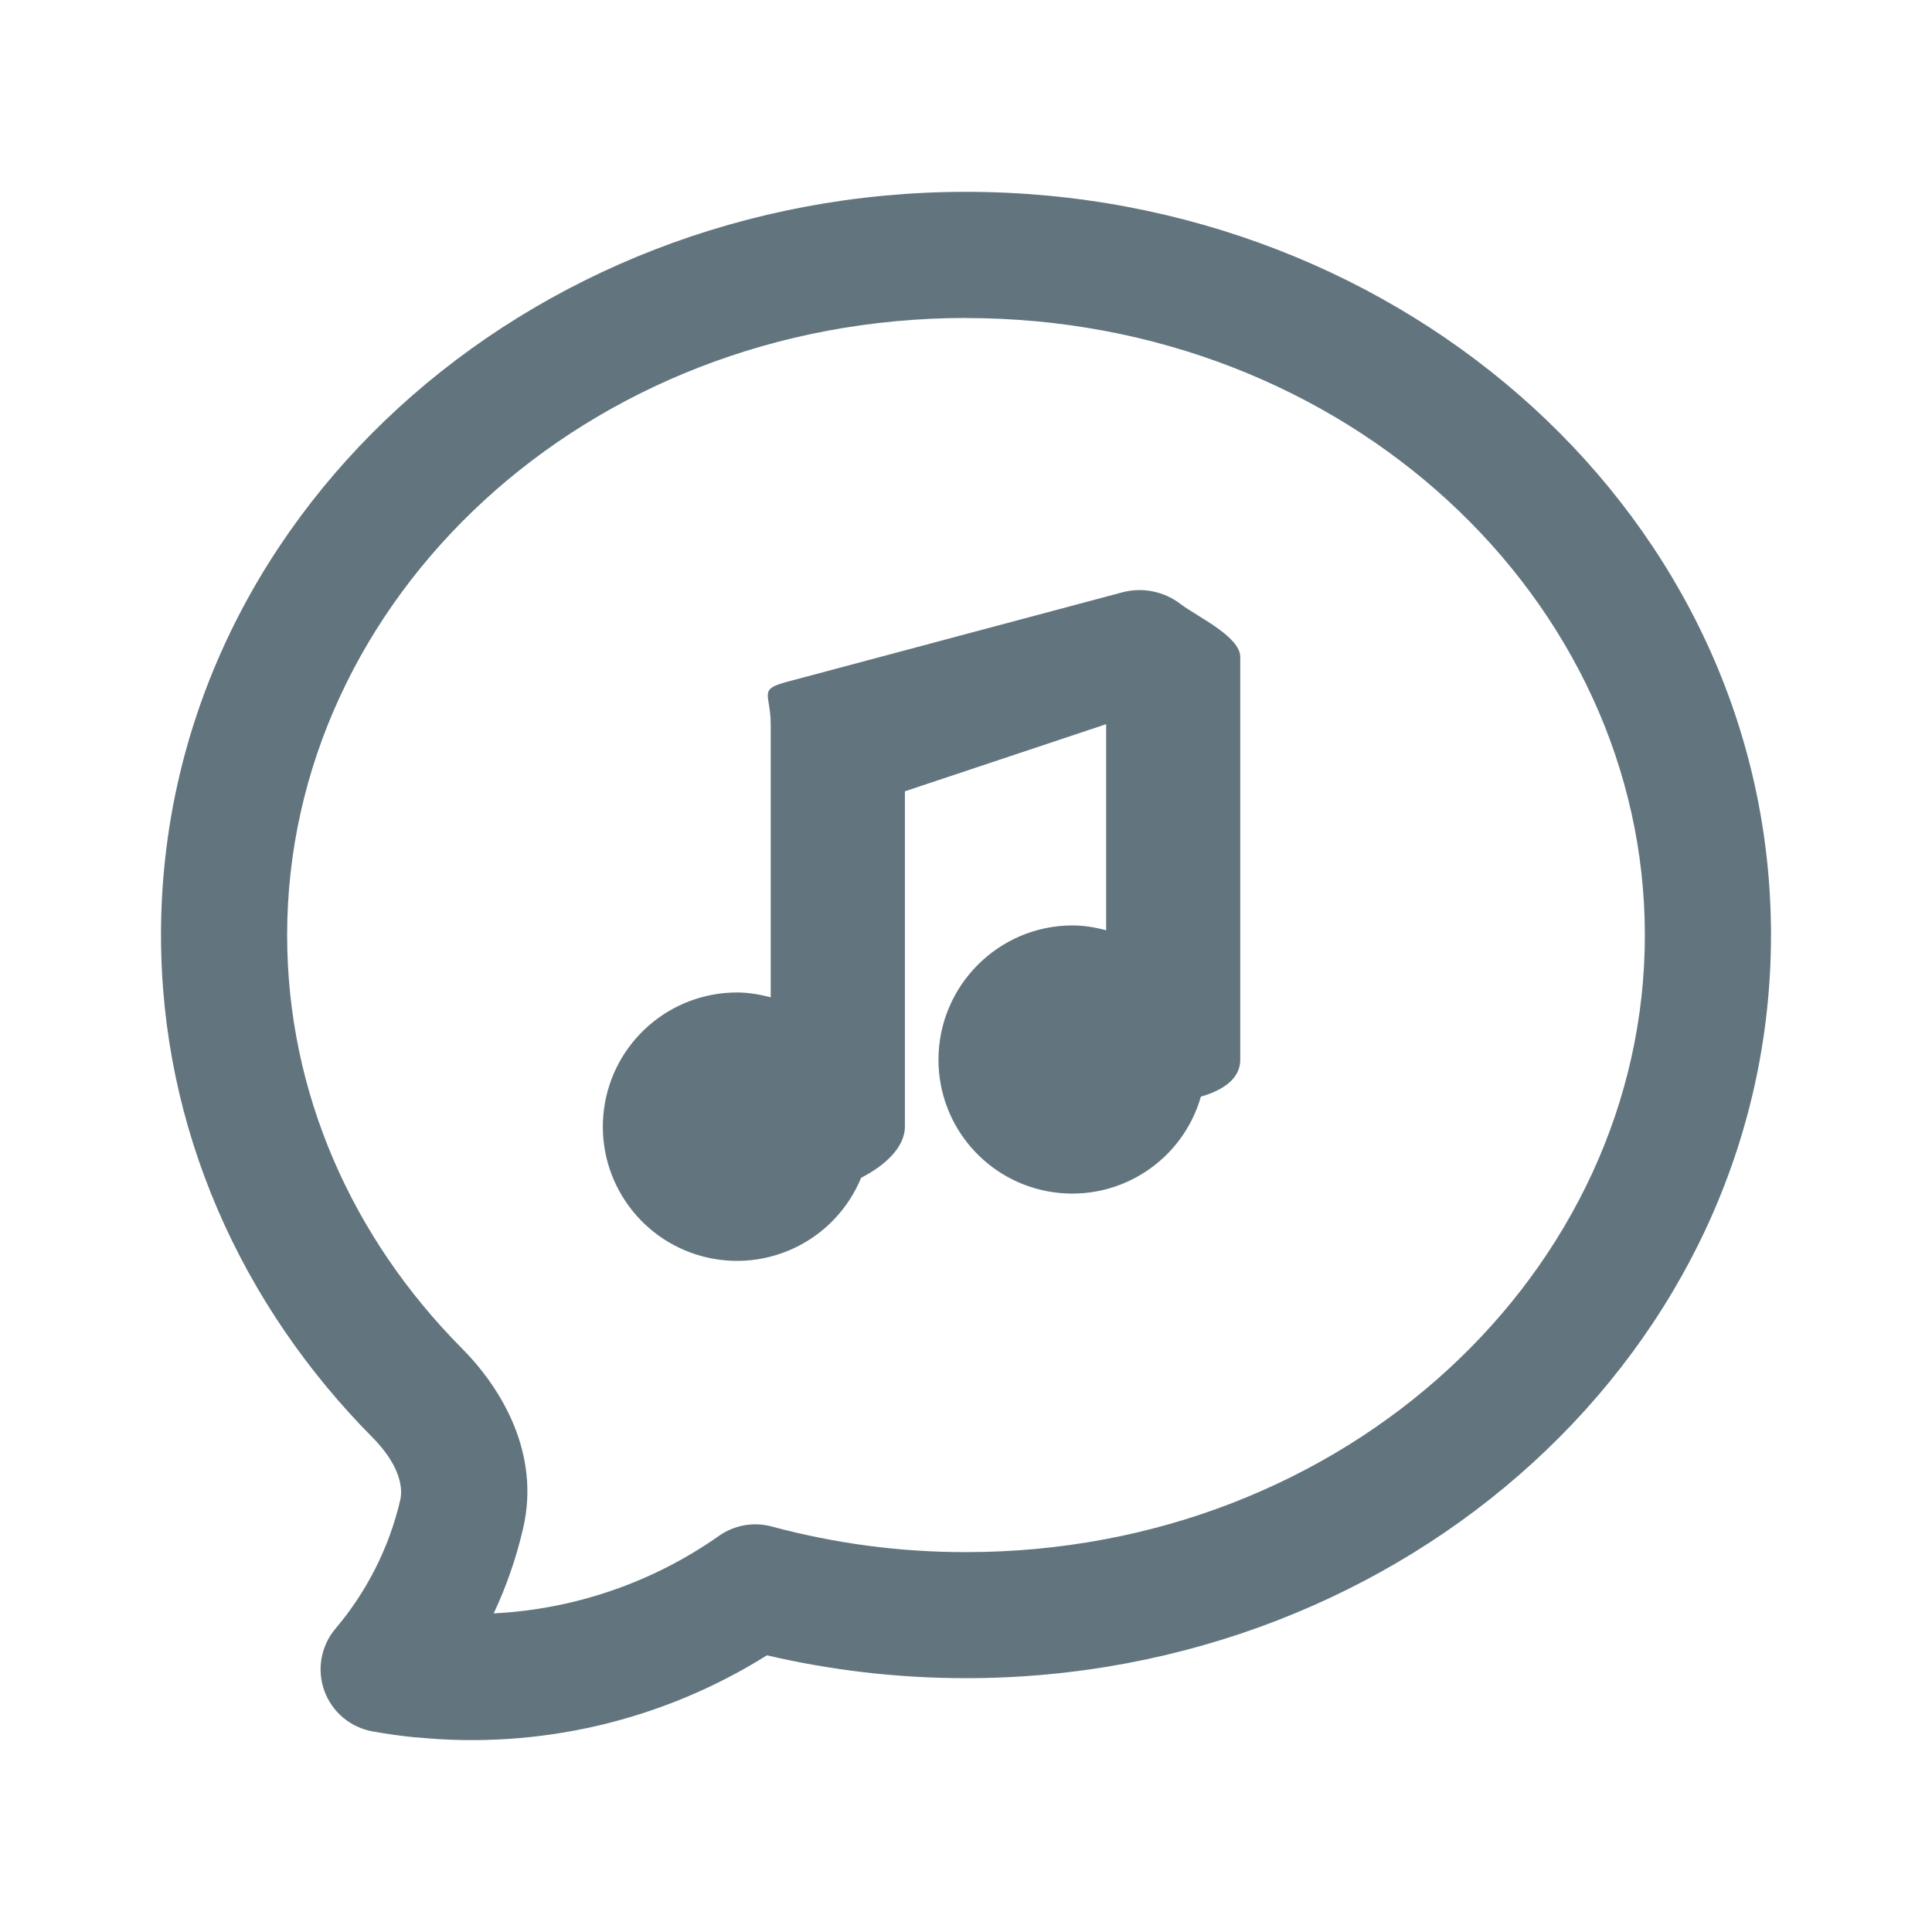
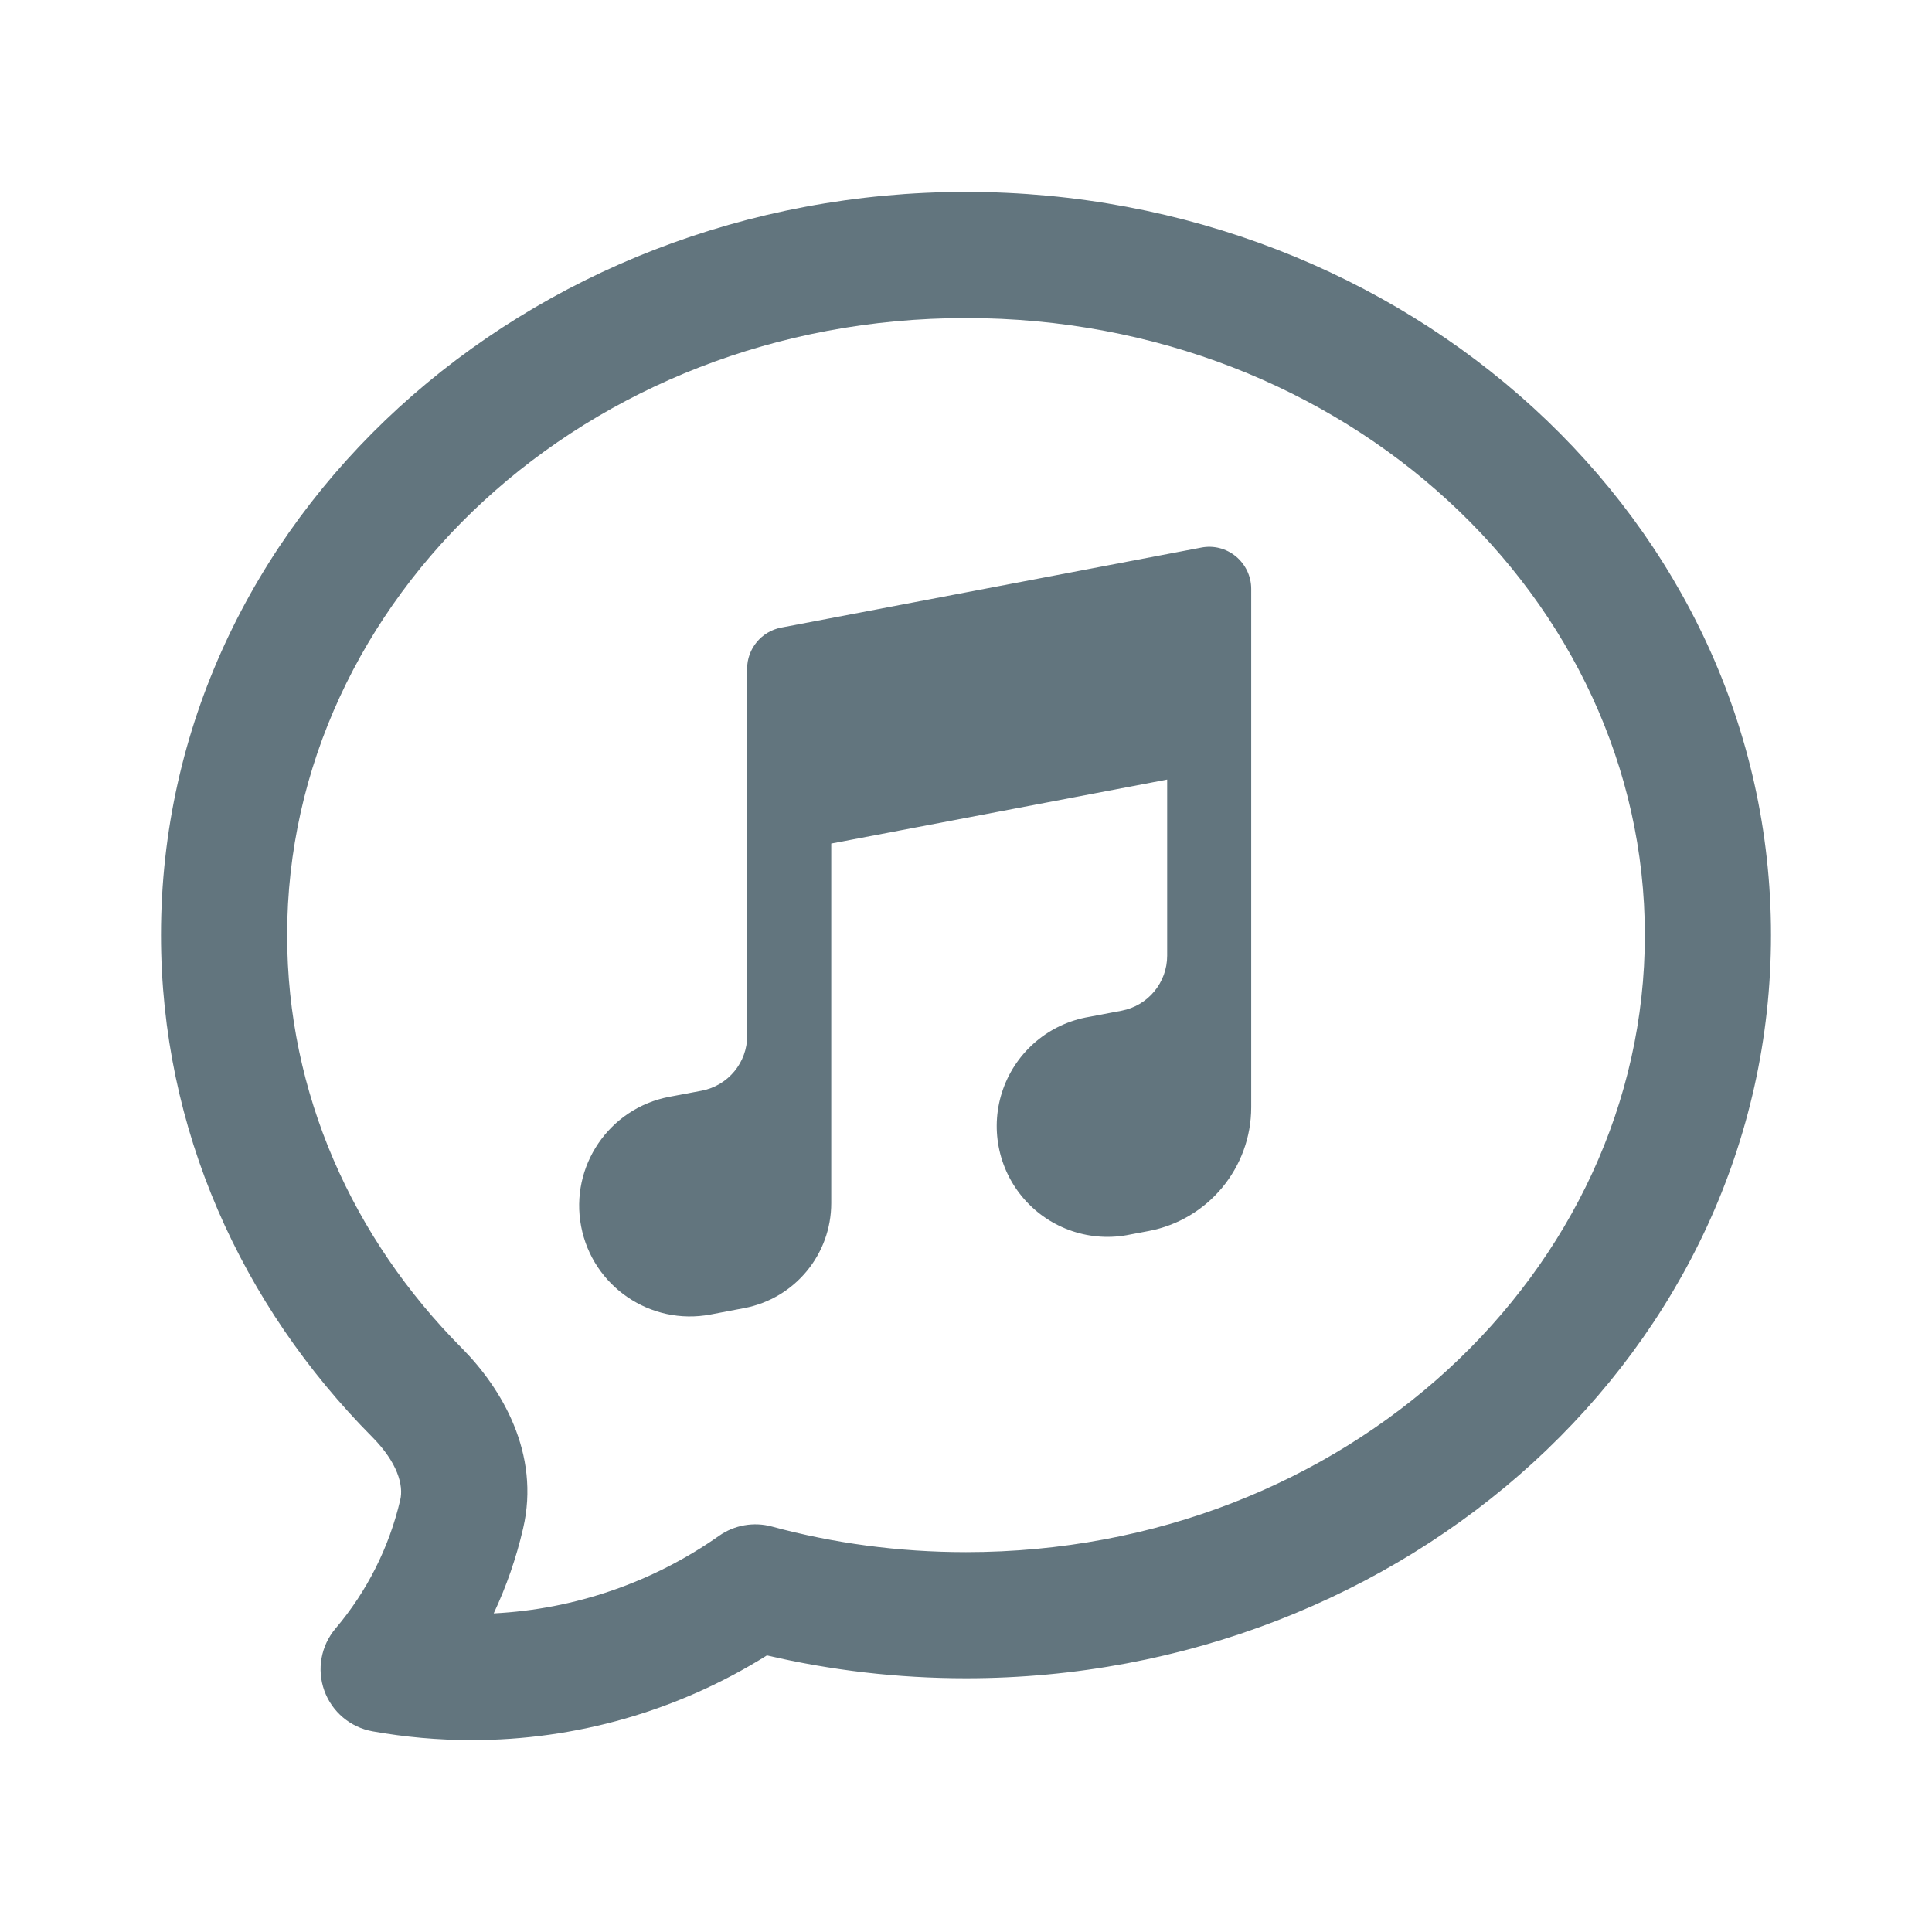
<svg xmlns="http://www.w3.org/2000/svg" fill="none" viewBox="0 0 24 24">
-   <path fill="#62757E" fill-rule="evenodd" d="M12 3.95c-4.723 0-8.433 3.495-8.433 7.666 0 1.965.813 3.766 2.17 5.133.493.496.979 1.305.761 2.239-.085.367-.208.72-.365 1.054a5.33 5.33 0 0 0 2.8-.964.784.784 0 0 1 .655-.115 9.214 9.214 0 0 0 2.412.318c4.723 0 8.433-3.494 8.433-7.665 0-4.17-3.71-7.665-8.433-7.665ZM5.175 21.584a6.868 6.868 0 0 1-.547-.076.783.783 0 0 1-.46-1.277c.385-.455.665-1 .804-1.597.042-.181-.033-.464-.347-.78C3.003 16.217 2 14.028 2 11.615c0-5.161 4.542-9.232 10-9.232 5.457 0 10 4.07 10 9.232 0 5.161-4.543 9.232-10 9.232-.852 0-1.68-.099-2.473-.284a6.899 6.899 0 0 1-4.352 1.019m9.743-7.96a1.662 1.662 0 0 1-3.26-.457c0-.92.747-1.669 1.666-1.669.145 0 .282.024.417.06v-2.56l-2.5.834v4.165c0 .257-.247.484-.544.636a1.667 1.667 0 1 1-1.54-2.302c.145 0 .283.025.417.06V8.997c0-.378-.163-.43.202-.527l4.166-1.112a.837.837 0 0 1 .723.145c.206.158.742.402.742.66v5c0 .241-.216.38-.489.46Z" clip-rule="evenodd" />
+   <path fill="#62757E" fill-rule="evenodd" d="M3.567 11.616c0-4.17 3.71-7.665 8.433-7.665s8.433 3.494 8.433 7.665c0 4.17-3.71 7.665-8.433 7.665-.84 0-1.649-.111-2.412-.318a.784.784 0 0 0-.655.115 5.33 5.33 0 0 1-2.8.964c.157-.334.28-.687.365-1.054.218-.934-.268-1.743-.76-2.24-1.358-1.366-2.171-3.167-2.171-5.132Zm1.06 9.891a6.994 6.994 0 0 0 1.228.109 6.899 6.899 0 0 0 3.672-1.052c.792.185 1.62.284 2.473.284 5.457 0 10-4.07 10-9.232 0-5.161-4.543-9.232-10-9.232-5.458 0-10 4.07-10 9.232 0 2.413 1.003 4.602 2.625 6.236.314.317.39.6.347.78a3.806 3.806 0 0 1-.804 1.598.783.783 0 0 0 .46 1.277ZM15.353 6.912c.12.1.19.247.19.402v6.44c0 .751-.535 1.398-1.274 1.538l-.227.043a1.376 1.376 0 1 1-.514-2.703l.406-.077a.696.696 0 0 0 .565-.683V9.684l-4.173.795v4.466c0 .637-.452 1.184-1.078 1.304l-.42.08a1.376 1.376 0 0 1-.514-2.704l.403-.076a.696.696 0 0 0 .565-.684v-2.78a.52.52 0 0 1-.001-.038V8.308c0-.25.178-.465.424-.512l5.218-.994c.153-.03.31.011.43.11Z" clip-rule="evenodd" />
</svg>
